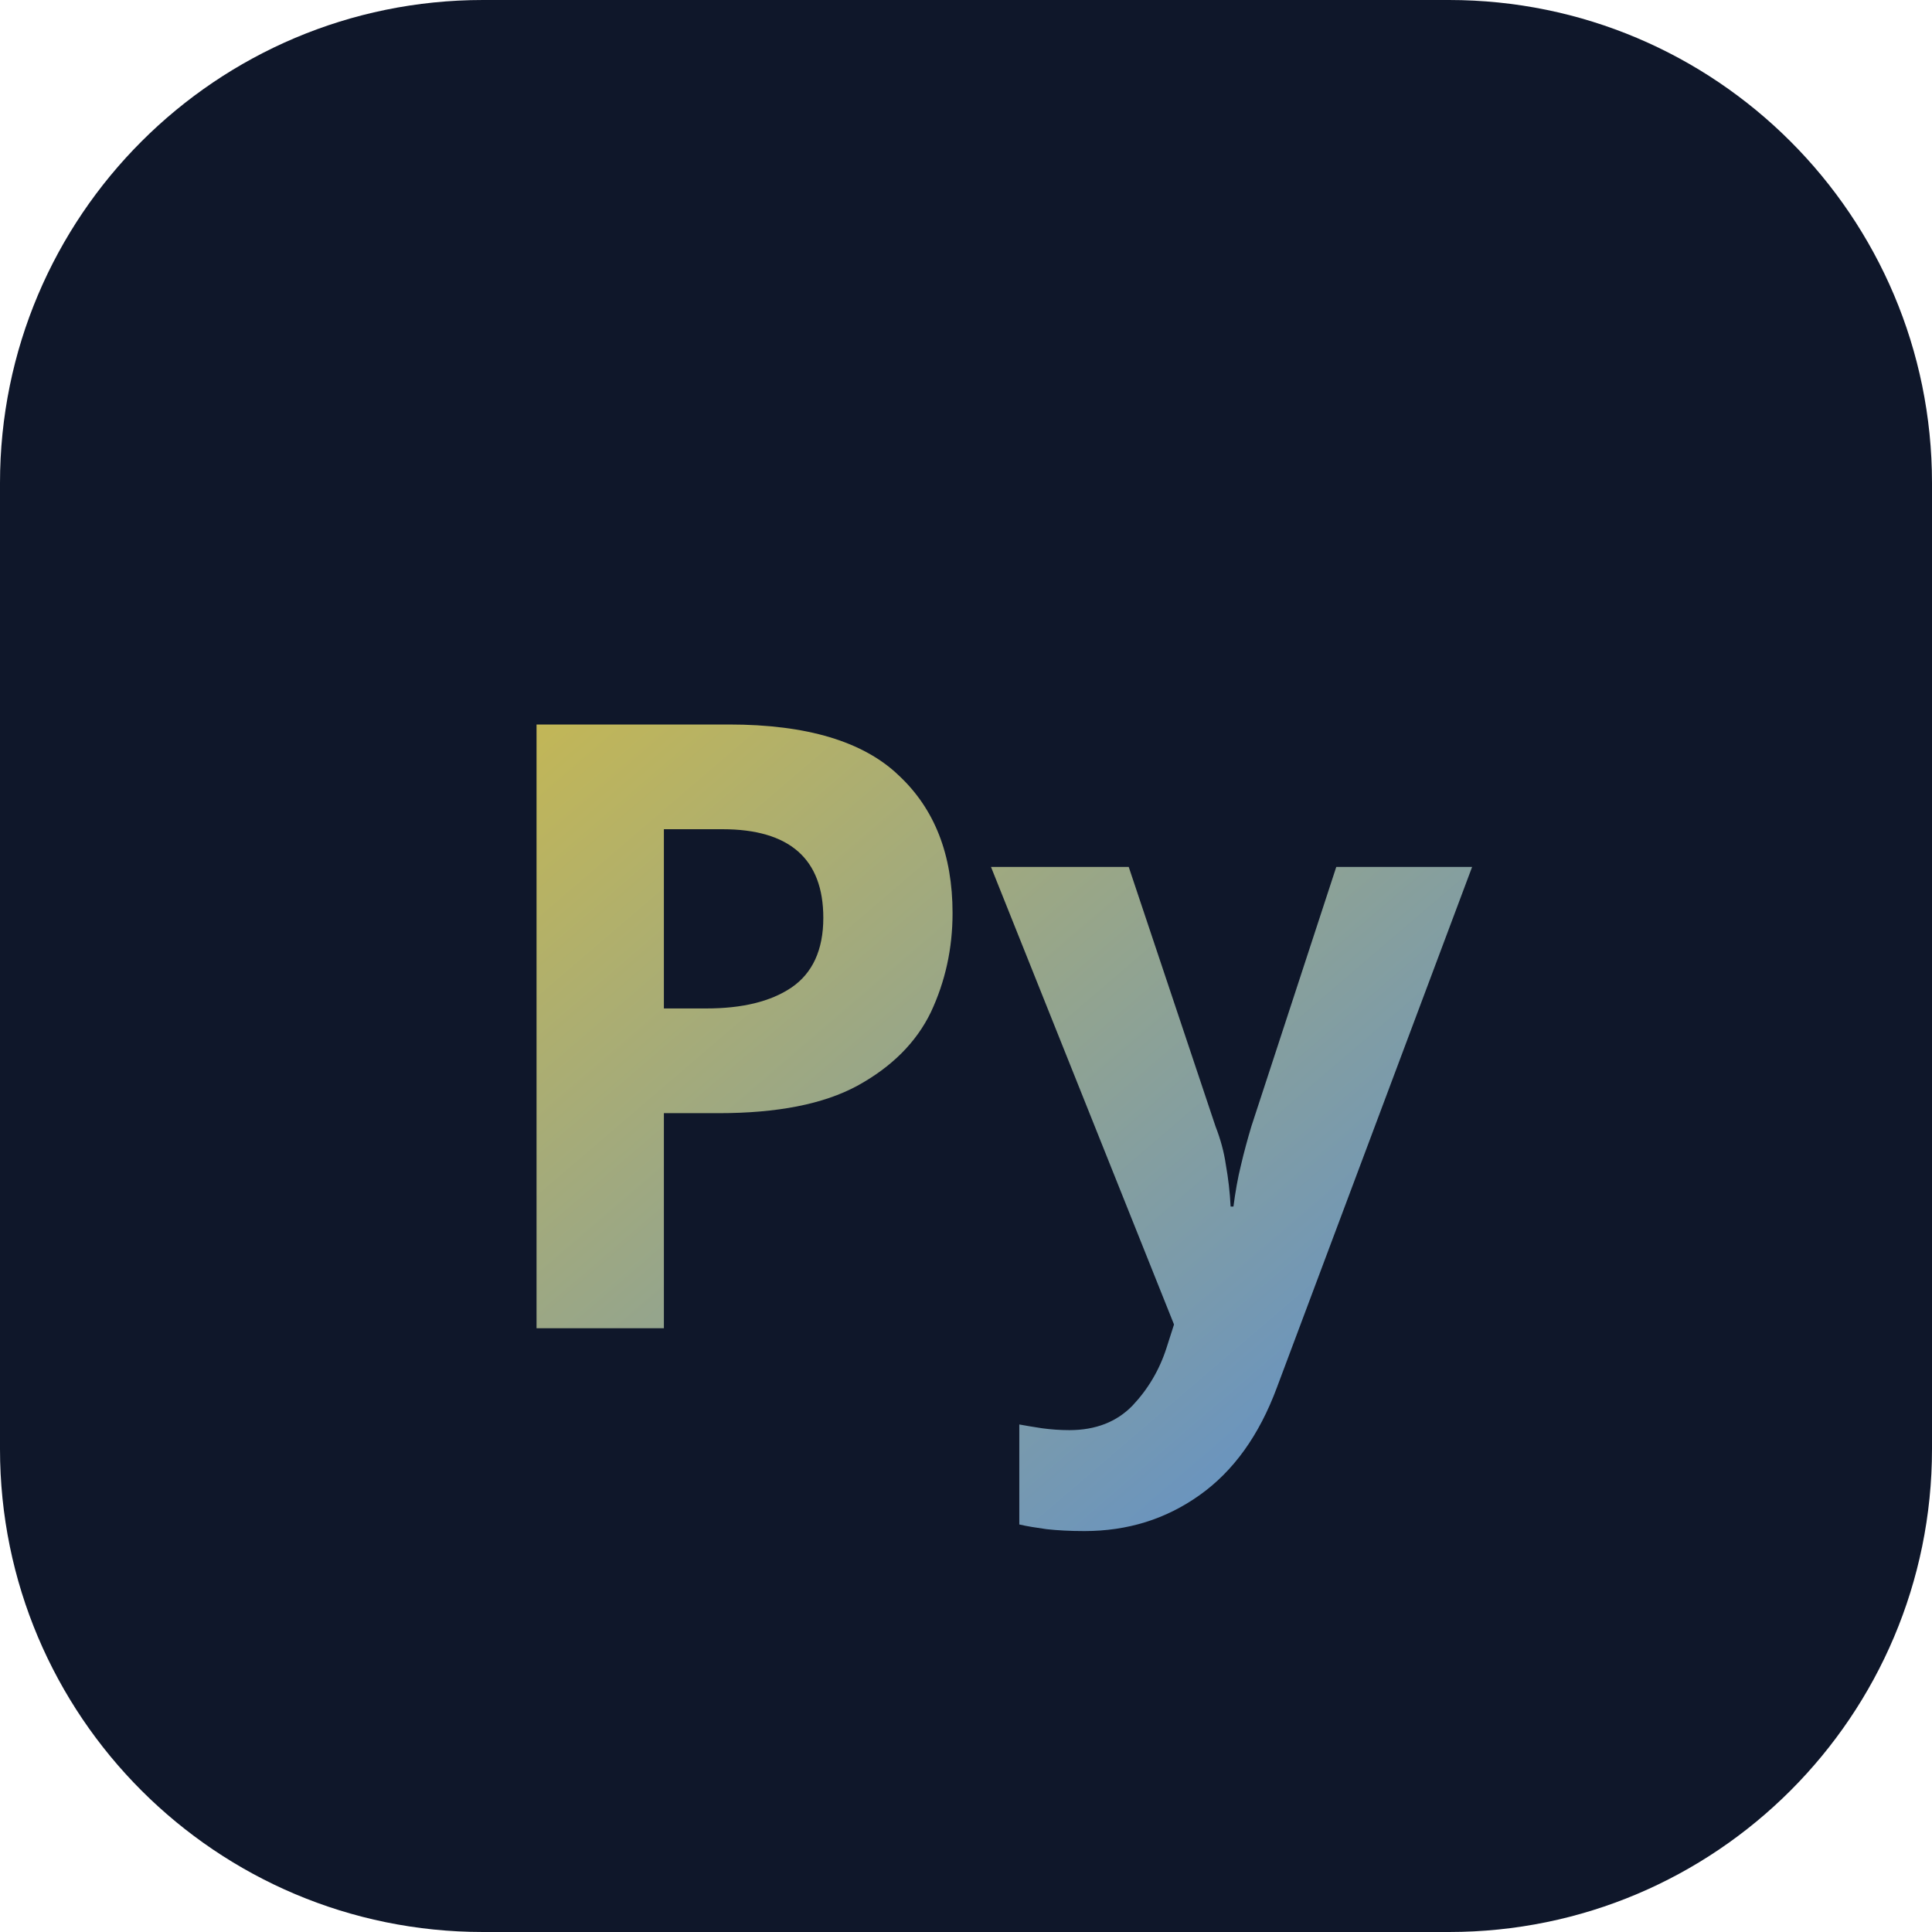
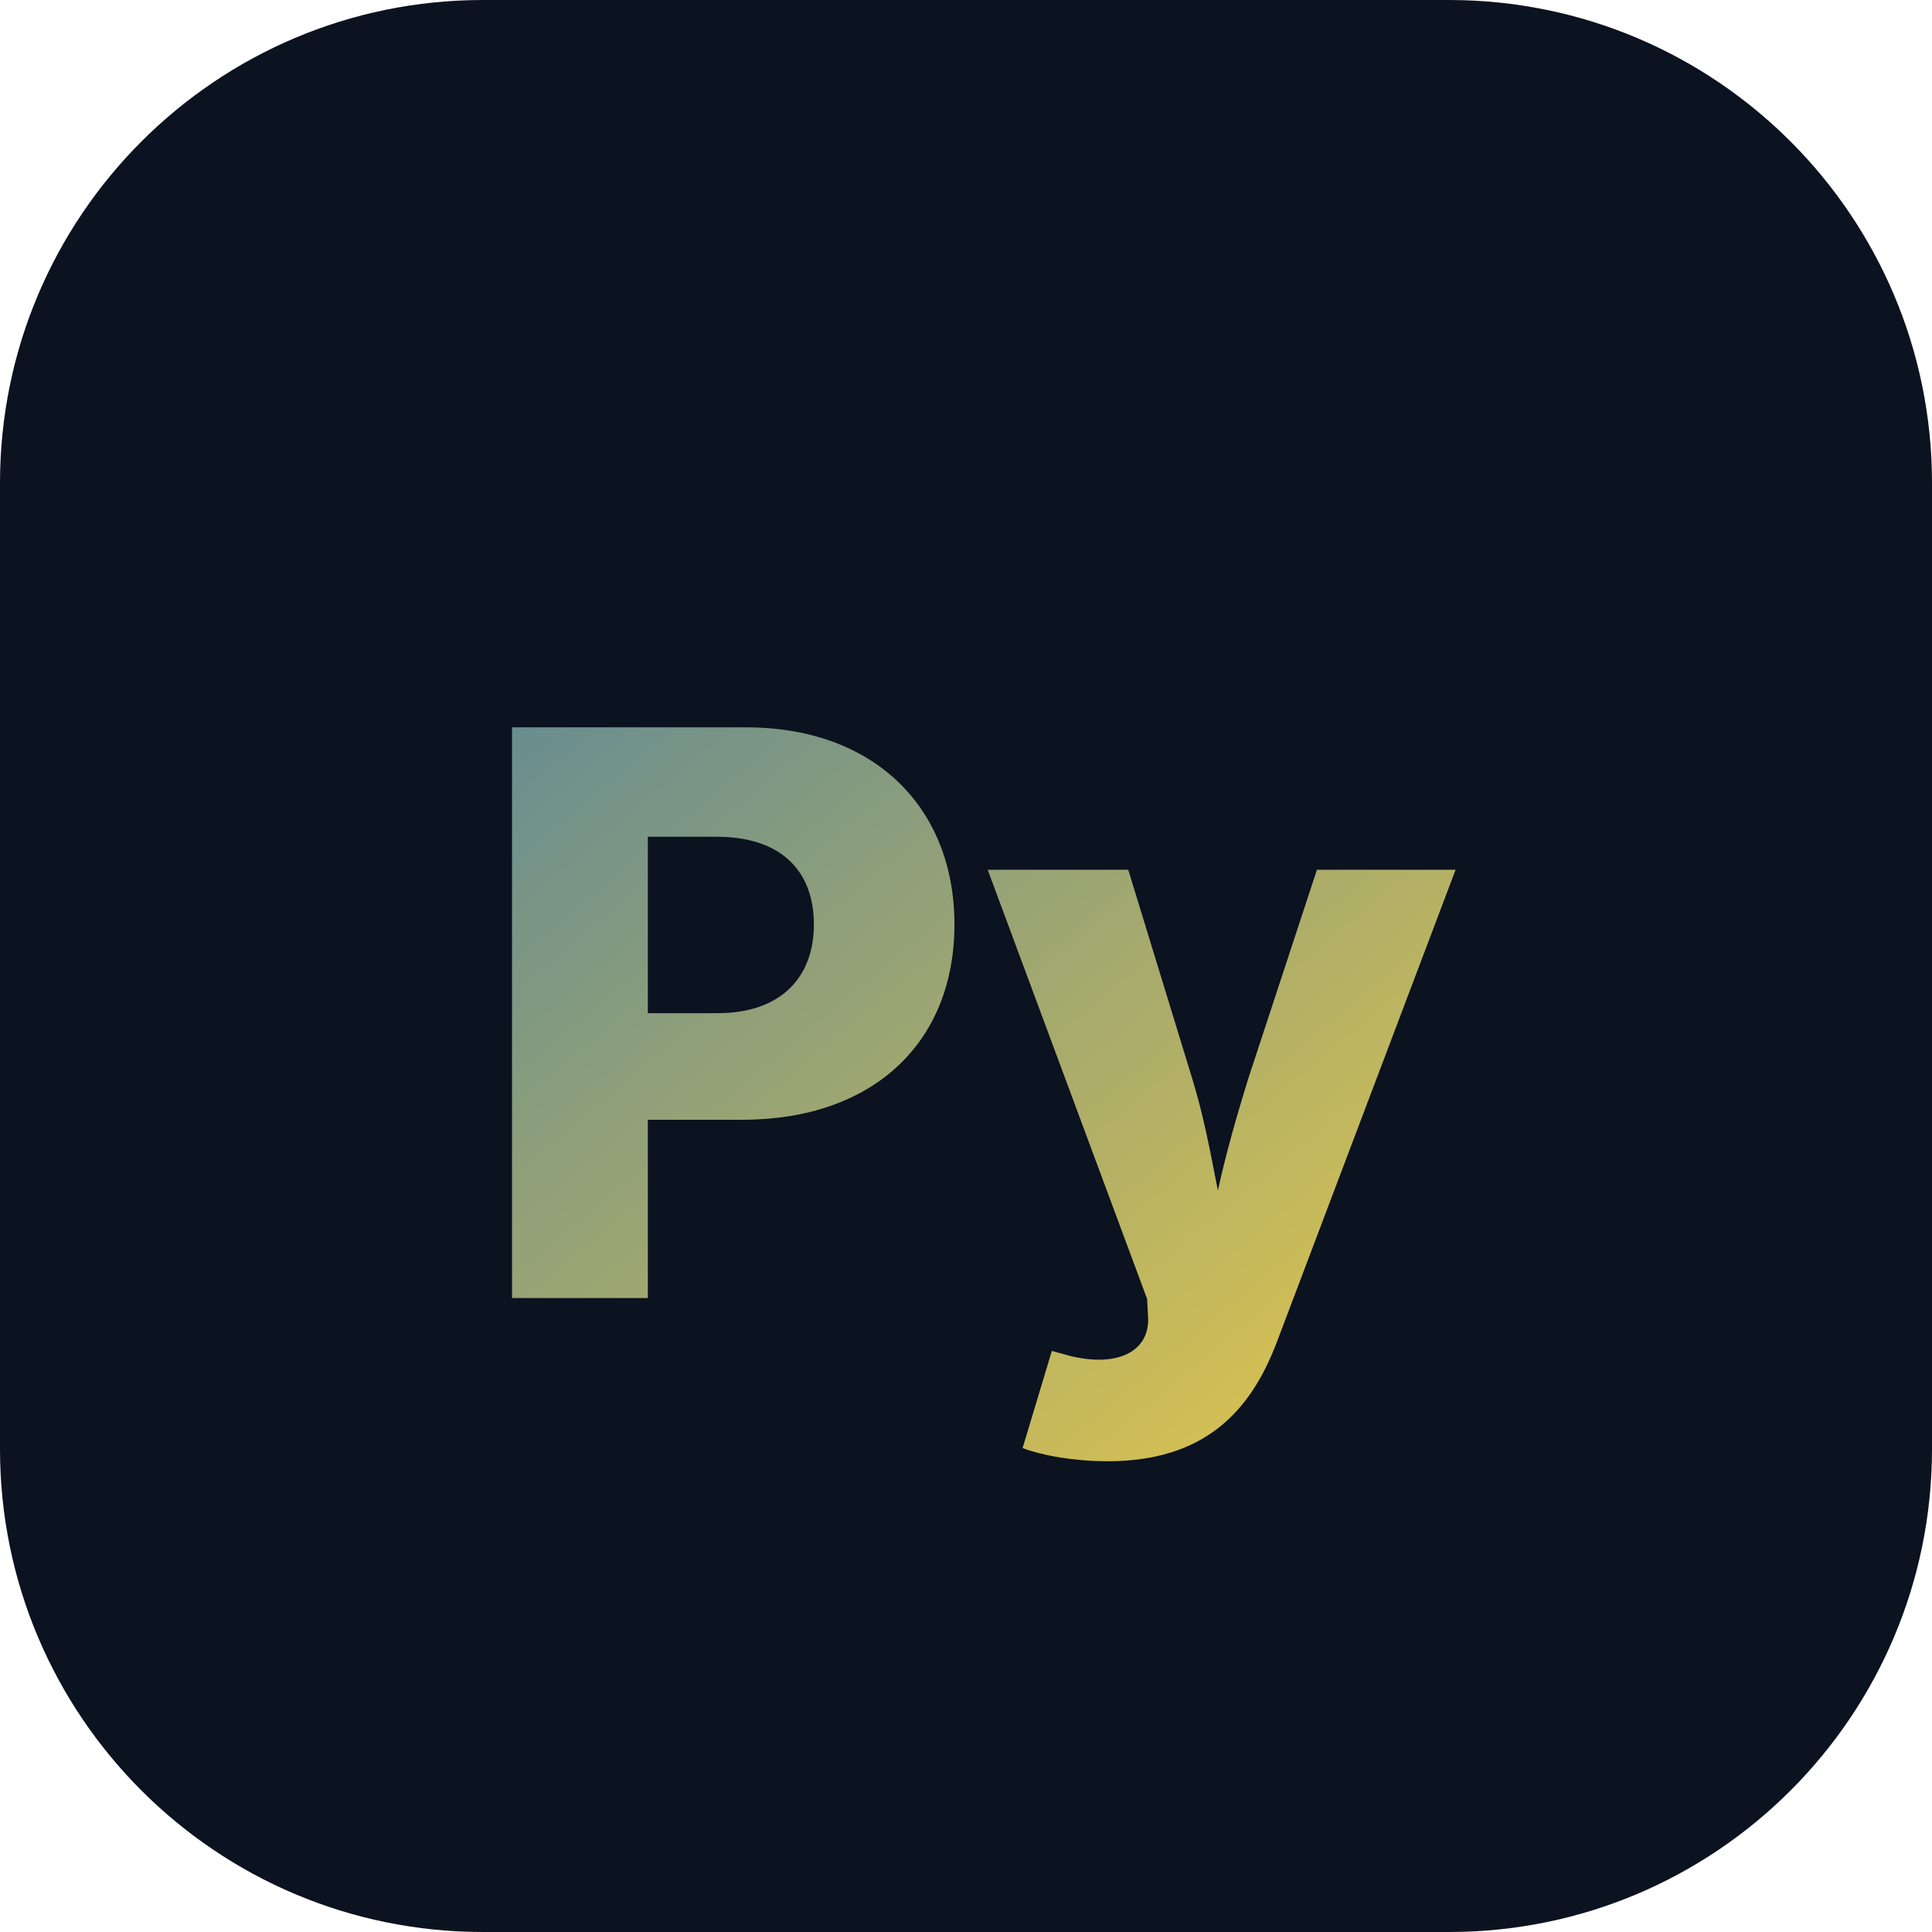
<svg xmlns="http://www.w3.org/2000/svg" viewBox="0 0 32 32" fill="none">
  <defs>
-     <linearGradient id="g" x1="4" y1="2" x2="28" y2="30" gradientUnits="userSpaceOnUse">
-       <stop stop-color="#FACC15" />
-       <stop offset="1" stop-color="#3B82F6" />
+     <linearGradient id="g" x1="6" y1="4" x2="26" y2="28" gradientUnits="userSpaceOnUse">
+       <stop stop-color="#3776AB" />
+       <stop offset="1" stop-color="#FFD43B" />
    </linearGradient>
  </defs>
-   <rect width="32" height="32" rx="8" fill="#0F172A" />
-   <text x="16" y="22" text-anchor="middle" font-family="ui-sans-serif,system-ui,sans-serif" font-weight="800" font-size="14" fill="url(#g)">Py</text>
+   <rect width="32" height="32" rx="8" fill="#0B1220" />
+   <text x="16" y="21.5" text-anchor="middle" font-family="Inter,system-ui,sans-serif" font-weight="800" font-size="13" fill="url(#g)">Py</text>
</svg>
